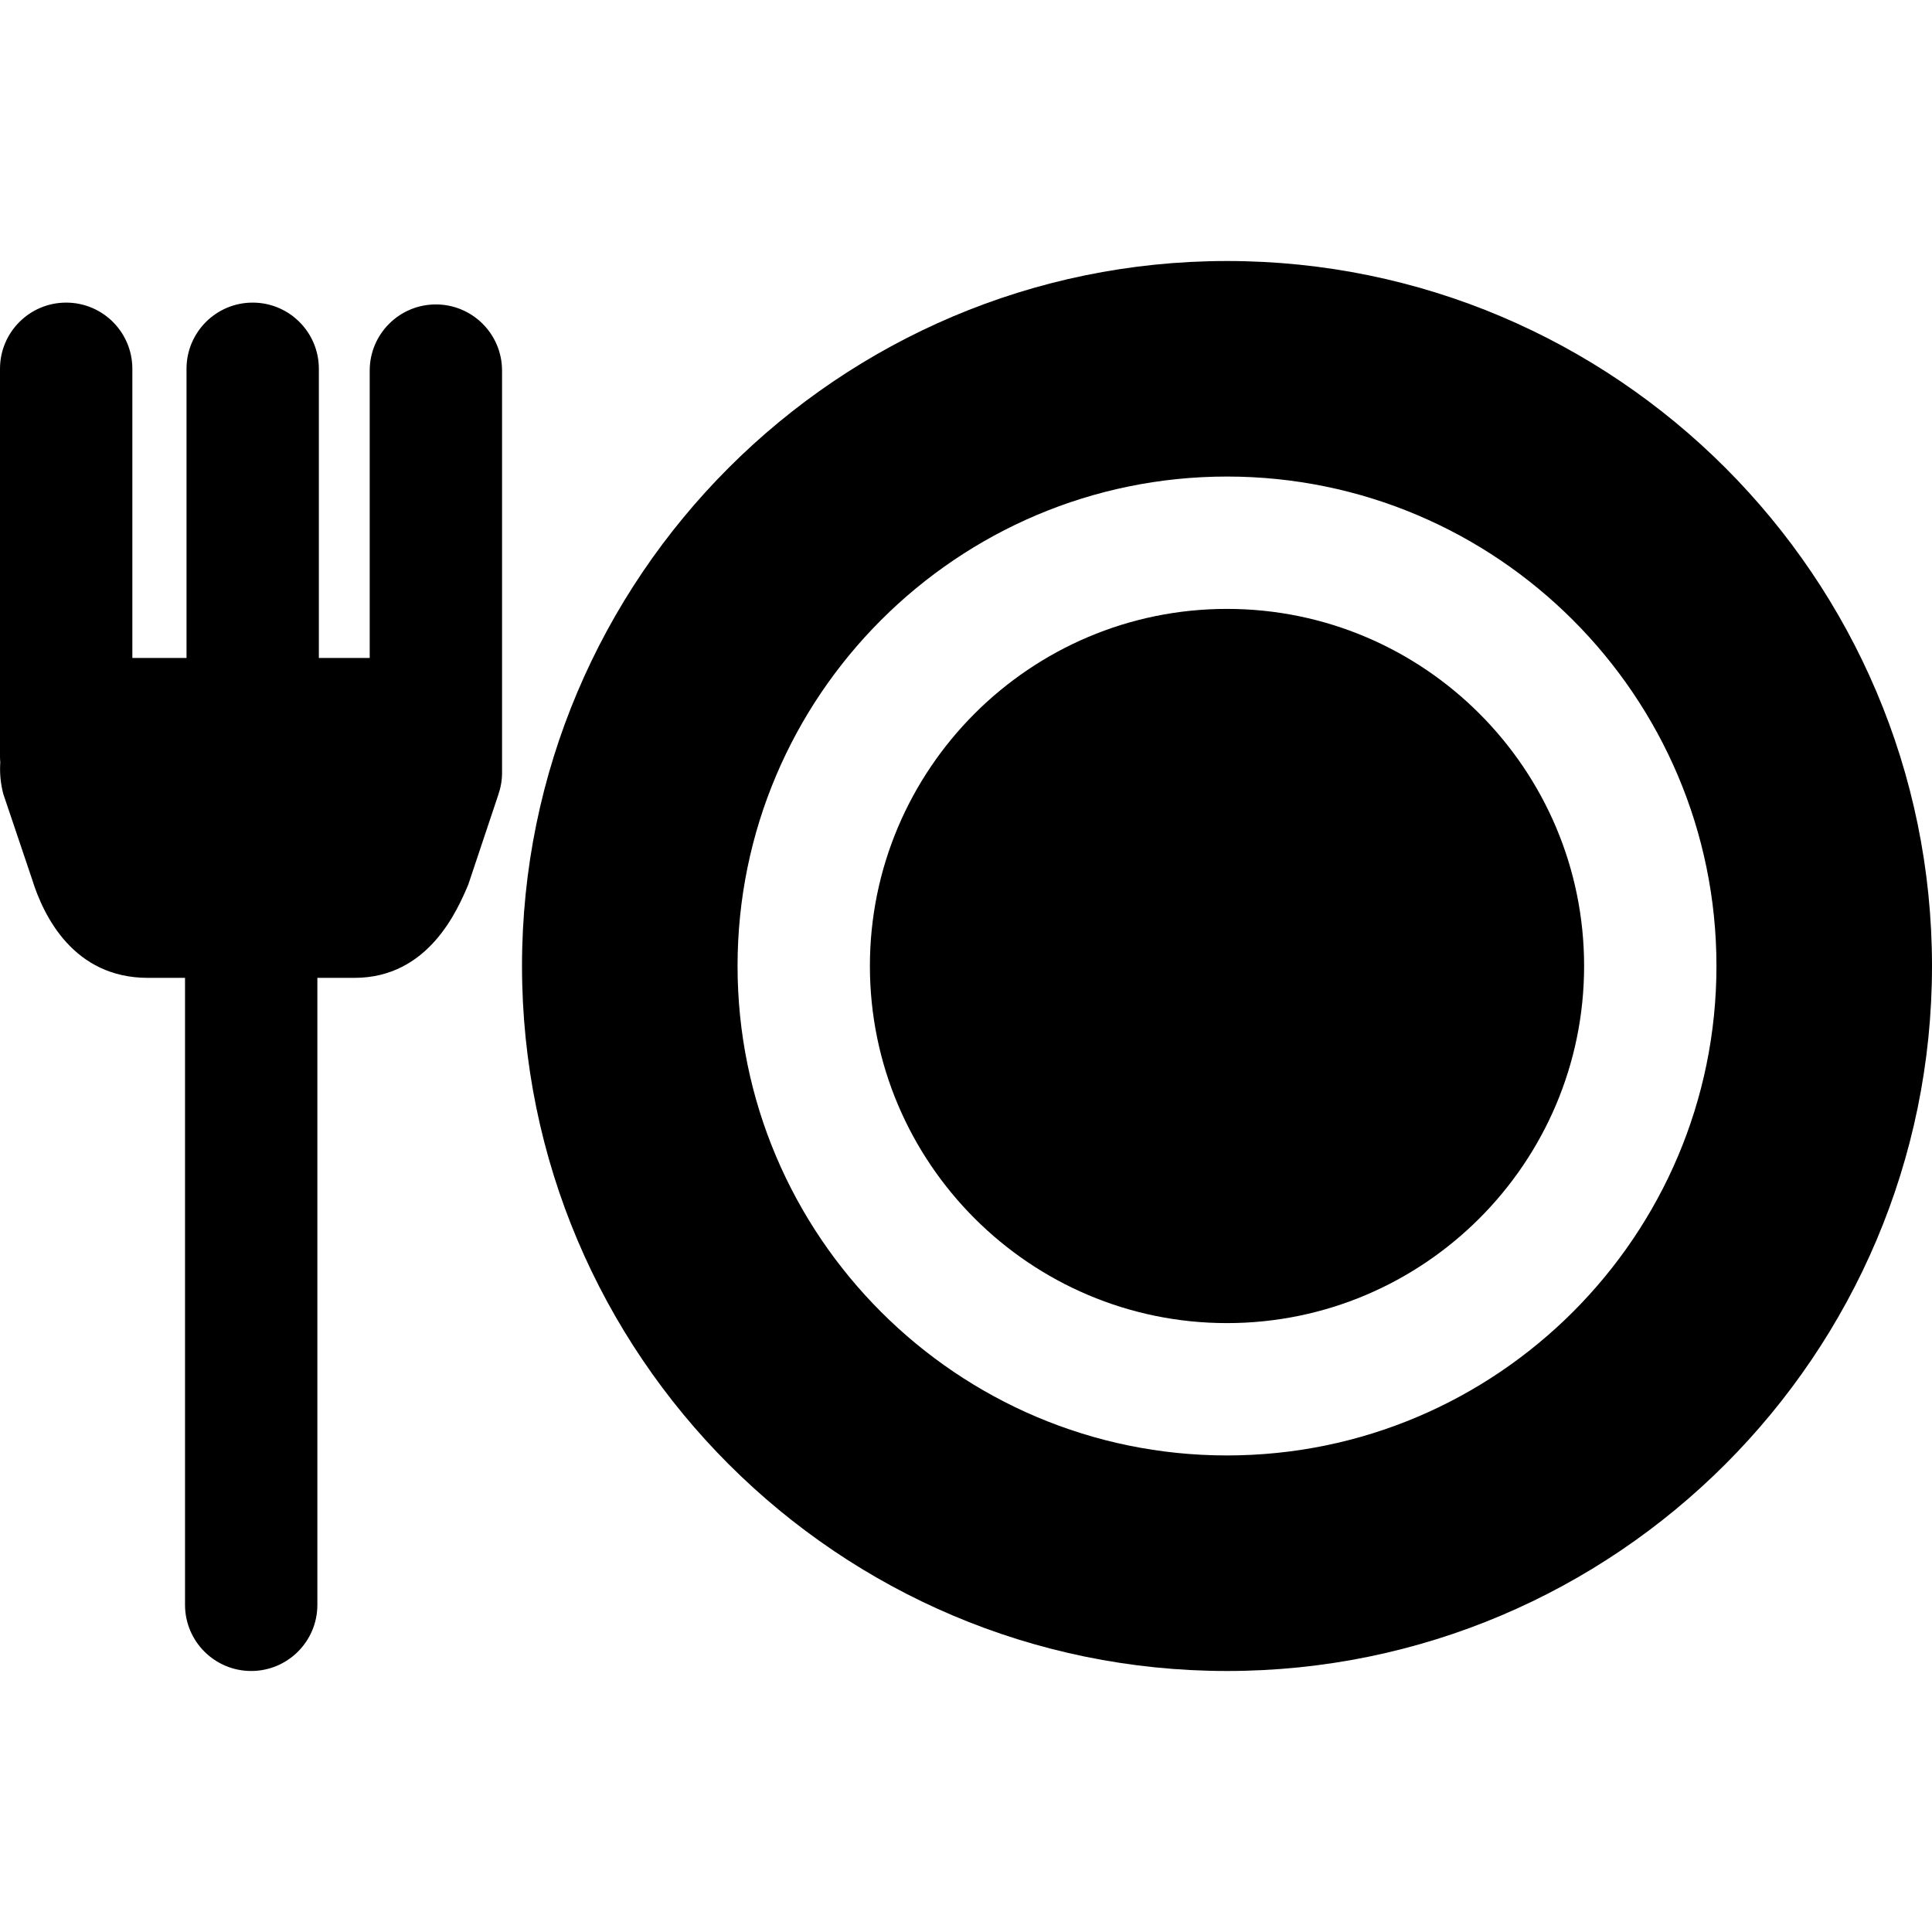
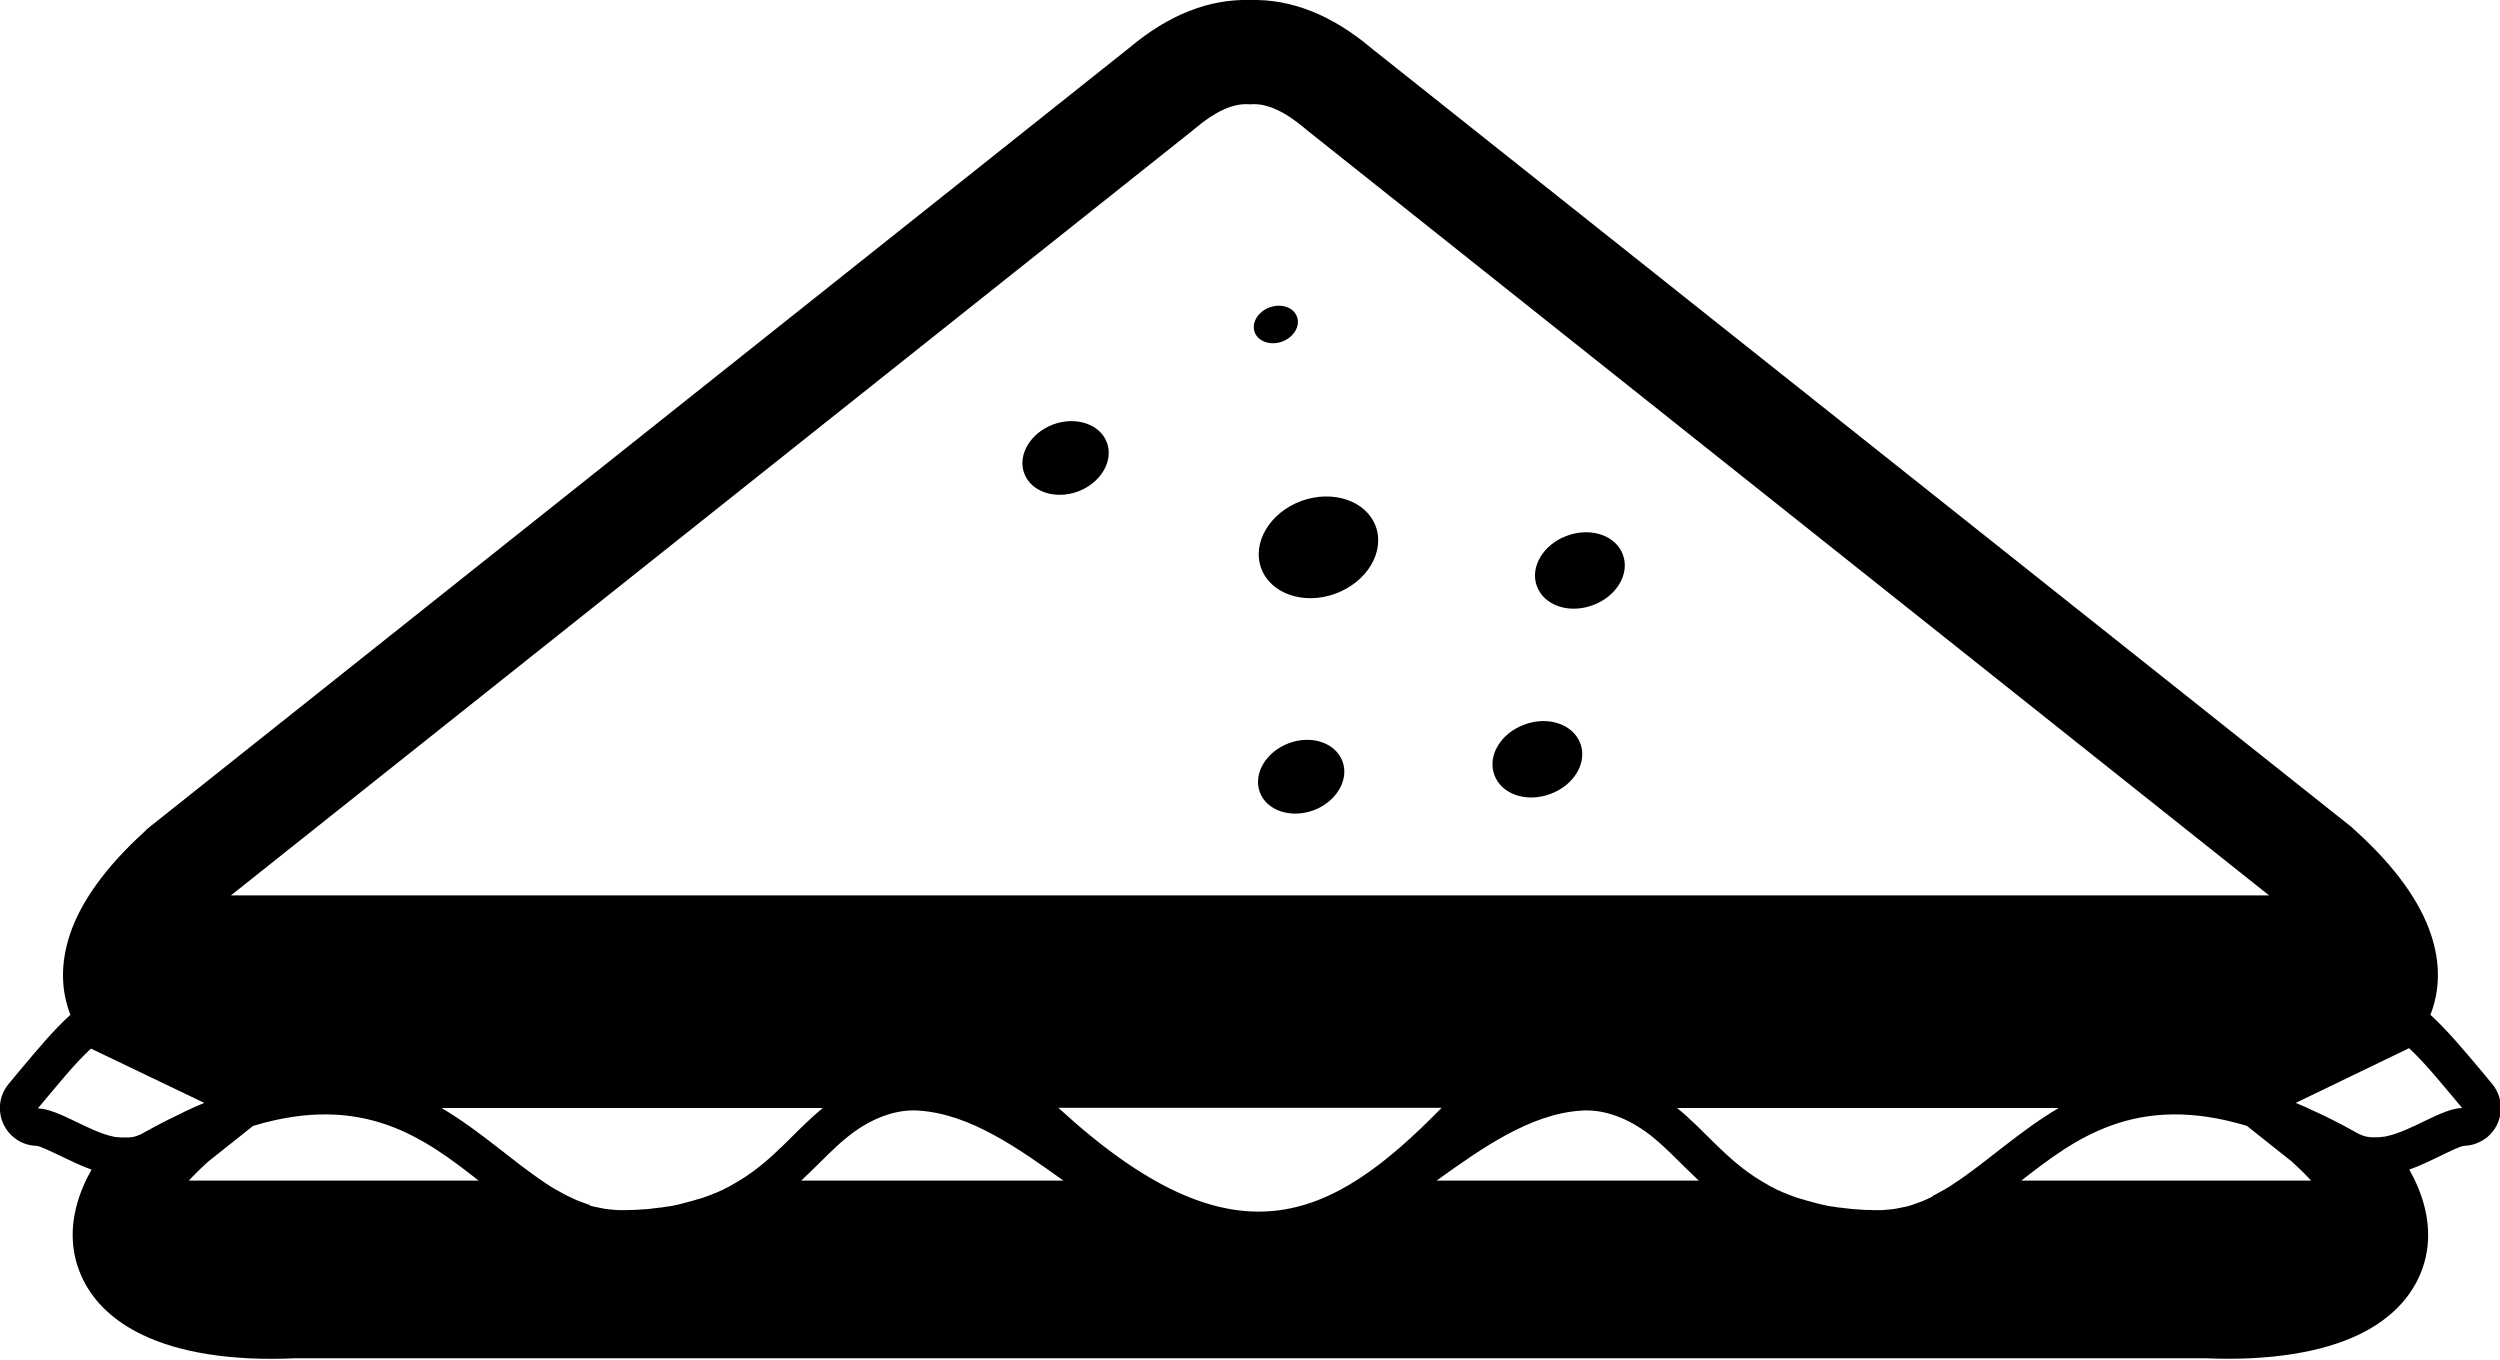
- <svg xmlns="http://www.w3.org/2000/svg" fill="#000000" height="800px" width="800px" version="1.1" id="Layer_1" viewBox="0 0 512.001 512.001" xml:space="preserve">
+ <svg xmlns="http://www.w3.org/2000/svg" version="1.1" id="Layer_1" x="0px" y="0px" viewBox="0 0 122.88 66.8" style="enable-background:new 0 0 122.88 66.8" xml:space="preserve">
+   <style type="text/css">.st0{fill-rule:evenodd;clip-rule:evenodd;}</style>
  <g>
-     <g>
-       <path d="M325.169,161.364c-52.182,0-94.636,42.453-94.636,94.636s42.453,94.637,94.636,94.637    c52.184,0,94.637-42.453,94.637-94.637C419.806,203.817,377.352,161.364,325.169,161.364z" />
-     </g>
-   </g>
-   <g>
-     <g>
-       <path d="M325.169,69.17c-103.018,0-186.831,83.811-186.831,186.831s83.811,186.831,186.831,186.831    s186.832-83.811,186.832-186.831S428.189,69.17,325.169,69.17z M325.169,385.709c-71.522,0-129.709-58.187-129.709-129.71    s58.187-129.709,129.709-129.709c71.523,0,129.71,58.187,129.71,129.709S396.691,385.709,325.169,385.709z" />
-     </g>
-   </g>
-   <g>
-     <g>
-       <path d="M115.512,80.677c-9.685,0-17.536,7.852-17.536,17.536v76.158H84.5V97.731c0-9.685-7.852-17.536-17.536-17.536    c-9.685,0-17.536,7.852-17.536,17.536v76.641H35.073V97.731c0-9.685-7.852-17.536-17.536-17.536C7.852,80.195,0,88.046,0,97.731    v102.831c0,0.492,0.034,0.976,0.074,1.459c-0.185,2.805,0.071,5.641,0.809,8.417l7.603,22.528    c3.067,9.922,11.091,26.178,30.719,26.178h9.829v166.149c0,9.685,7.852,17.536,17.536,17.536c9.685,0,17.536-7.852,17.536-17.536    v-166.15h9.82c19.659,0,27.294-17.946,30.167-24.702l7.932-23.727l0.025-0.102c0.635-1.814,0.998-3.756,0.998-5.787V98.214    C133.049,88.529,125.197,80.677,115.512,80.677z" />
-     </g>
+     <path class="st0" d="M82.42,54.45c1.38,1.11,2.39,2.53,4.12,3.58l0.01,0l0.09,0.06l0.07,0.04l0.09,0.05l0.05,0.03l0.1,0.06 l0.07,0.04l0.1,0.05l0.06,0.03l0.1,0.05l0.07,0.04l0.12,0.05l0.04,0.02c0.04,0.02,0.08,0.04,0.13,0.06l0.06,0.02l0.13,0.05 l0.04,0.02c0.05,0.02,0.09,0.04,0.14,0.05l0.04,0.02c0.05,0.02,0.1,0.04,0.15,0.05l0.04,0.02c0.05,0.02,0.1,0.04,0.16,0.05 l0.03,0.01c0.06,0.02,0.12,0.04,0.17,0.05l0.04,0.01c0.05,0.02,0.11,0.03,0.16,0.05l0.04,0.01c0.06,0.02,0.13,0.03,0.19,0.05 l0.03,0.01c0.06,0.02,0.12,0.03,0.19,0.05l0.03,0.01c0.07,0.02,0.13,0.03,0.2,0.05l0.03,0.01c0.06,0.01,0.13,0.03,0.2,0.04 l0.03,0.01c0.07,0.01,0.14,0.03,0.21,0.04l0.02,0l0.01,0c0.07,0.01,0.14,0.02,0.21,0.03l0.04,0.01c0.07,0.01,0.14,0.02,0.22,0.03 l0.02,0l0.01,0c0.08,0.01,0.15,0.02,0.23,0.03l0.03,0c0.08,0.01,0.16,0.02,0.24,0.03l0.01,0l0,0c0.08,0.01,0.17,0.02,0.25,0.02 l0.03,0c0.08,0.01,0.17,0.01,0.26,0.02l0.01,0l0.01,0c0.09,0.01,0.17,0.01,0.26,0.01l0.03,0c0.09,0,0.18,0.01,0.28,0.01 c0.1,0,0.2,0,0.31,0l0.01,0c0.1,0,0.2-0.01,0.3-0.02l0.01,0c0.1-0.01,0.2-0.02,0.29-0.03l0,0l0,0c0.1-0.01,0.19-0.03,0.29-0.05 l0.01,0c0.09-0.02,0.18-0.04,0.28-0.06l0.02,0c0.09-0.02,0.18-0.05,0.27-0.07l0.02-0.01c0.09-0.03,0.18-0.06,0.26-0.09l0.03-0.01 c0.08-0.03,0.16-0.06,0.24-0.09l0.03-0.01c0.08-0.03,0.16-0.07,0.23-0.1l0.04-0.02c0.08-0.04,0.15-0.07,0.23-0.11L95,58.78 c0.07-0.04,0.14-0.07,0.21-0.11l0.05-0.03c0.07-0.04,0.14-0.08,0.2-0.11l0.08-0.04c0.06-0.04,0.12-0.07,0.18-0.11l0.09-0.05 c0.06-0.04,0.12-0.08,0.18-0.12l0.09-0.06c1.62-1.07,3.19-2.56,5.11-3.69H82.42L82.42,54.45z M112.84,54.21 c0.13,0.05,0.26,0.11,0.4,0.17l0.05,0.02c0.18,0.08,0.37,0.17,0.56,0.26l0.07,0.03c0.19,0.09,0.38,0.18,0.58,0.28l0.06,0.03 c0.2,0.1,0.4,0.2,0.6,0.31l0.06,0.03c0.22,0.12,0.43,0.24,0.66,0.36c0.02,0.01,0.05,0.03,0.07,0.04l0,0 c0.02,0.01,0.04,0.02,0.07,0.03l0.01,0l0,0c0.02,0.01,0.05,0.02,0.07,0.03l0,0l0,0l0,0c0.05,0.02,0.1,0.04,0.15,0.05h0 c0.02,0.01,0.05,0.01,0.07,0.02l0,0h0l0,0c0.02,0,0.04,0.01,0.07,0.01l0.01,0c0.02,0,0.04,0.01,0.07,0.01l0.02,0l0.06,0.01l0.02,0 c0.02,0,0.04,0,0.06,0l0.02,0l0.05,0l0.04,0l0.02,0l0.02,0l0.01,0l0.04,0h0l0.02,0l0.02,0l0.05,0l0.02,0l0.06-0.01l0,0l0.02,0 l0.05-0.01l0.02,0l0.02,0l0.05-0.01l0.02,0l0.07-0.01c1.3-0.26,2.73-1.37,3.77-1.4c-1.01-1.2-1.8-2.19-2.61-2.94L112.84,54.21 L112.84,54.21z M40.46,54.45c-1.38,1.11-2.39,2.53-4.12,3.58l-0.01,0l-0.09,0.06l-0.07,0.04l-0.09,0.05l-0.05,0.03l-0.1,0.06 l-0.07,0.04l-0.1,0.05l-0.06,0.03l-0.1,0.05l-0.07,0.04l-0.12,0.05l-0.04,0.02c-0.04,0.02-0.08,0.04-0.13,0.06l-0.06,0.02 l-0.13,0.05l-0.04,0.02c-0.05,0.02-0.09,0.04-0.14,0.05l-0.04,0.02c-0.05,0.02-0.1,0.04-0.15,0.05l-0.04,0.02 c-0.05,0.02-0.1,0.04-0.16,0.05l-0.03,0.01c-0.06,0.02-0.12,0.04-0.17,0.05l-0.04,0.01c-0.05,0.02-0.11,0.03-0.16,0.05l-0.04,0.01 c-0.06,0.02-0.13,0.03-0.19,0.05l-0.03,0.01c-0.06,0.02-0.12,0.03-0.19,0.05l-0.03,0.01c-0.07,0.02-0.13,0.03-0.2,0.05l-0.03,0.01 c-0.06,0.01-0.13,0.03-0.2,0.04l-0.03,0.01c-0.07,0.01-0.14,0.03-0.21,0.04l-0.02,0l-0.01,0c-0.07,0.01-0.14,0.02-0.21,0.03 l-0.04,0.01c-0.07,0.01-0.14,0.02-0.22,0.03l-0.02,0l-0.01,0c-0.08,0.01-0.15,0.02-0.23,0.03l-0.03,0 c-0.08,0.01-0.16,0.02-0.24,0.03l-0.01,0l0,0c-0.08,0.01-0.17,0.02-0.25,0.02l-0.03,0c-0.08,0.01-0.17,0.01-0.26,0.02l-0.01,0 l-0.01,0c-0.09,0.01-0.17,0.01-0.26,0.01l-0.03,0c-0.09,0-0.18,0.01-0.28,0.01c-0.1,0-0.2,0-0.31,0l-0.01,0 c-0.1,0-0.2-0.01-0.3-0.02l-0.01,0c-0.1-0.01-0.2-0.02-0.29-0.03l0,0l0,0c-0.1-0.01-0.19-0.03-0.29-0.05l-0.01,0 c-0.09-0.02-0.18-0.04-0.28-0.06l-0.02,0c-0.09-0.02-0.18-0.05-0.27-0.07L29,59.23c-0.09-0.03-0.18-0.06-0.26-0.09l-0.03-0.01 c-0.08-0.03-0.16-0.06-0.24-0.09l-0.03-0.01c-0.08-0.03-0.16-0.07-0.23-0.1l-0.04-0.02c-0.08-0.04-0.15-0.07-0.23-0.11l-0.05-0.02 c-0.07-0.04-0.14-0.07-0.21-0.11l-0.05-0.03c-0.07-0.04-0.14-0.08-0.2-0.11l-0.08-0.04c-0.06-0.04-0.12-0.07-0.18-0.11l-0.09-0.05 c-0.06-0.04-0.12-0.08-0.18-0.12l-0.09-0.06c-1.62-1.07-3.19-2.56-5.11-3.69H40.46L40.46,54.45z M10.04,54.21 c-0.13,0.05-0.26,0.11-0.4,0.17l-0.05,0.02c-0.18,0.08-0.37,0.17-0.56,0.26L8.96,54.7c-0.19,0.09-0.38,0.18-0.58,0.28l-0.06,0.03 c-0.2,0.1-0.4,0.2-0.6,0.31l-0.06,0.03c-0.22,0.12-0.43,0.24-0.66,0.36c-0.02,0.01-0.05,0.03-0.07,0.04l0,0 c-0.02,0.01-0.04,0.02-0.07,0.03l-0.01,0l0,0c-0.02,0.01-0.05,0.02-0.07,0.03l0,0l0,0l0,0c-0.05,0.02-0.1,0.04-0.15,0.05h0 c-0.02,0.01-0.05,0.01-0.07,0.02l0,0h0l0,0c-0.02,0-0.04,0.01-0.07,0.01l-0.01,0c-0.02,0-0.04,0.01-0.07,0.01l-0.02,0l-0.06,0.01 l-0.02,0c-0.02,0-0.04,0-0.06,0l-0.02,0l-0.05,0l-0.04,0l-0.02,0l-0.02,0l-0.01,0l-0.04,0h0l-0.02,0l-0.02,0l-0.05,0l-0.02,0 l-0.06-0.01l0,0l-0.02,0L5.81,55.9l-0.02,0l-0.02,0l-0.05-0.01l-0.02,0l-0.07-0.01c-1.3-0.26-2.73-1.37-3.77-1.4 c1.01-1.2,1.8-2.19,2.61-2.94L10.04,54.21L10.04,54.21z M3.46,49.88c-0.82,0.74-1.6,1.68-2.54,2.8c-0.68,0.81,0.29-0.34-0.49,0.59 c-0.66,0.78-0.56,1.96,0.23,2.62c0.33,0.28,0.73,0.42,1.14,0.43v0c0.15,0.01,0.64,0.24,1.16,0.49c0.5,0.24,1.01,0.49,1.54,0.68 c-0.27,0.47-0.47,0.93-0.62,1.38c-0.48,1.46-0.39,2.81,0.2,4.02c0.56,1.14,1.54,2.05,2.88,2.7c1.82,0.89,4.42,1.32,7.59,1.17v0 h46.91h46.91v0c3.17,0.14,5.77-0.29,7.59-1.17c1.34-0.65,2.32-1.56,2.88-2.7c0.59-1.2,0.68-2.56,0.2-4.02 c-0.15-0.45-0.35-0.91-0.62-1.38c0.53-0.19,1.04-0.44,1.54-0.68c0.51-0.25,1.01-0.49,1.16-0.49v0c0.4-0.01,0.8-0.16,1.14-0.43 c0.78-0.66,0.89-1.83,0.23-2.62c-0.78-0.93,0.19,0.22-0.49-0.59c-0.94-1.12-1.73-2.06-2.54-2.8c0.47-1.2,0.5-2.53,0.03-3.94 c-0.52-1.58-1.72-3.3-3.68-5.08c-0.08-0.08-0.16-0.15-0.24-0.22L67.42,2.38l0,0C65.43,0.7,63.44-0.05,61.45,0l-0.01,0l-0.01,0 c-1.99-0.05-3.97,0.7-5.96,2.38l0,0L7.35,40.65c-0.09,0.07-0.17,0.14-0.24,0.22c-1.96,1.78-3.16,3.5-3.68,5.08 C2.97,47.35,2.99,48.67,3.46,49.88L3.46,49.88z M67.62,25.87c0.46,1.26-0.43,2.74-1.98,3.31c-1.55,0.57-3.19,0.01-3.65-1.25 c-0.46-1.26,0.43-2.74,1.98-3.31C65.53,24.06,67.16,24.62,67.62,25.87L67.62,25.87z M63.75,15.57c0.17,0.46-0.16,1.01-0.73,1.22 c-0.57,0.21-1.18,0-1.35-0.46c-0.17-0.46,0.16-1.01,0.73-1.22C62.98,14.9,63.58,15.1,63.75,15.57L63.75,15.57z M54.41,21.76 c0.33,0.91-0.31,1.98-1.43,2.4c-1.13,0.41-2.31,0.01-2.64-0.9c-0.33-0.91,0.31-1.98,1.43-2.4C52.89,20.45,54.08,20.85,54.41,21.76 L54.41,21.76z M65.99,37.43c0.33,0.91-0.31,1.98-1.43,2.4c-1.13,0.41-2.31,0.01-2.64-0.9c-0.33-0.91,0.31-1.98,1.43-2.4 C64.47,36.11,65.65,36.51,65.99,37.43L65.99,37.43z M77.68,36.55c0.35,0.94-0.32,2.06-1.49,2.48c-1.17,0.43-2.39,0.01-2.74-0.94 c-0.35-0.95,0.32-2.06,1.49-2.48C76.1,35.18,77.33,35.6,77.68,36.55L77.68,36.55z M79.77,27.27c0.35,0.94-0.32,2.06-1.49,2.48 c-1.17,0.43-2.39,0.01-2.74-0.94c-0.35-0.94,0.32-2.06,1.49-2.48C78.2,25.9,79.43,26.32,79.77,27.27L79.77,27.27z M52.02,54.45 h18.84C65.38,60.05,60.63,62.36,52.02,54.45L52.02,54.45z M61.44,44.01H11.35l47.3-37.62l0,0c0.02-0.02,0.05-0.04,0.07-0.06 c1-0.85,1.85-1.23,2.59-1.21c0.04,0,0.09,0,0.13,0.01c0.04,0,0.09-0.01,0.13-0.01c0.74-0.02,1.59,0.36,2.59,1.21 c0.02,0.02,0.05,0.04,0.07,0.06l0,0l47.3,37.62H61.44L61.44,44.01z M110.44,55.34c-5.46-1.65-8.46,0.64-11.09,2.69h14.25 c-0.28-0.3-0.6-0.62-0.96-0.94l-0.01-0.01L110.44,55.34L110.44,55.34z M83.5,58.03c-0.31-0.29-0.61-0.59-0.91-0.88 c-0.56-0.56-1.11-1.1-1.71-1.53c-0.55-0.39-1.1-0.67-1.65-0.84c-0.51-0.16-1.02-0.23-1.52-0.19c-2.51,0.16-4.91,1.87-7.1,3.44H83.5 L83.5,58.03z M12.44,55.34c5.46-1.65,8.46,0.64,11.09,2.69H9.28c0.28-0.3,0.6-0.62,0.96-0.94l0.01-0.01L12.44,55.34L12.44,55.34z M39.38,58.03c0.31-0.29,0.61-0.59,0.91-0.88c0.56-0.56,1.11-1.1,1.71-1.53c0.55-0.39,1.1-0.67,1.65-0.84 c0.51-0.16,1.02-0.23,1.52-0.19c2.51,0.16,4.91,1.87,7.1,3.44H39.38L39.38,58.03z" />
  </g>
</svg>
